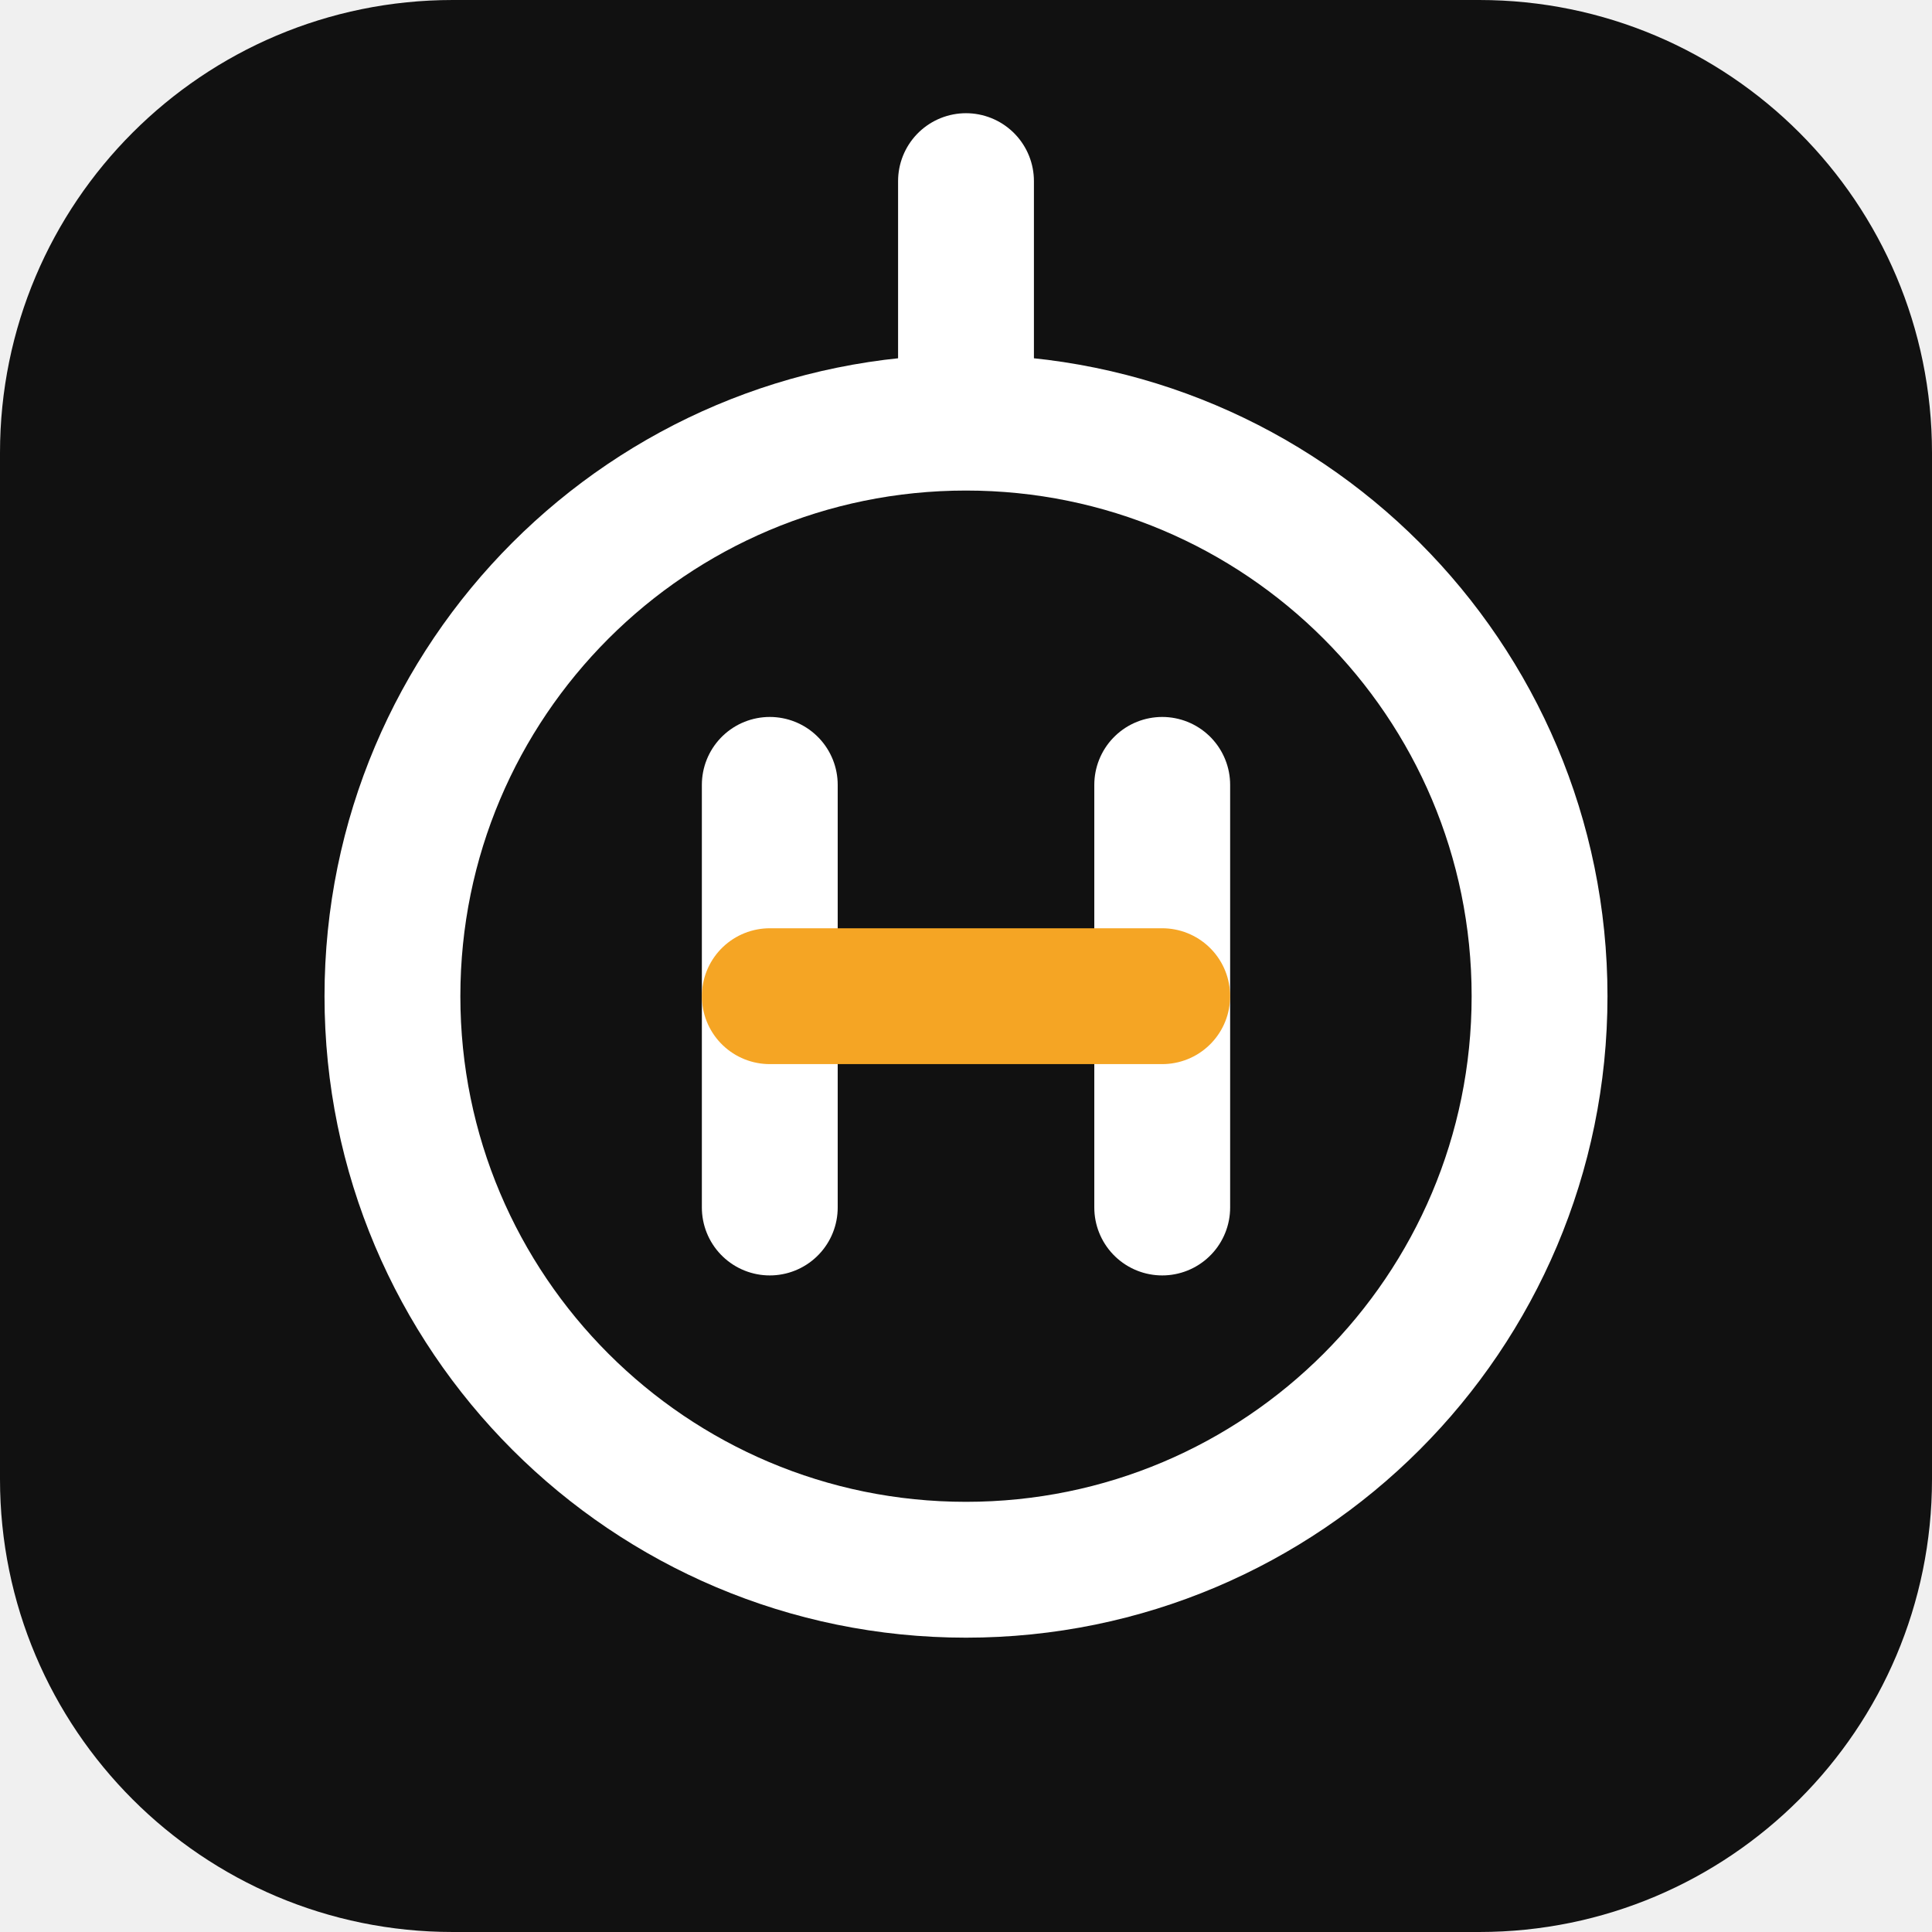
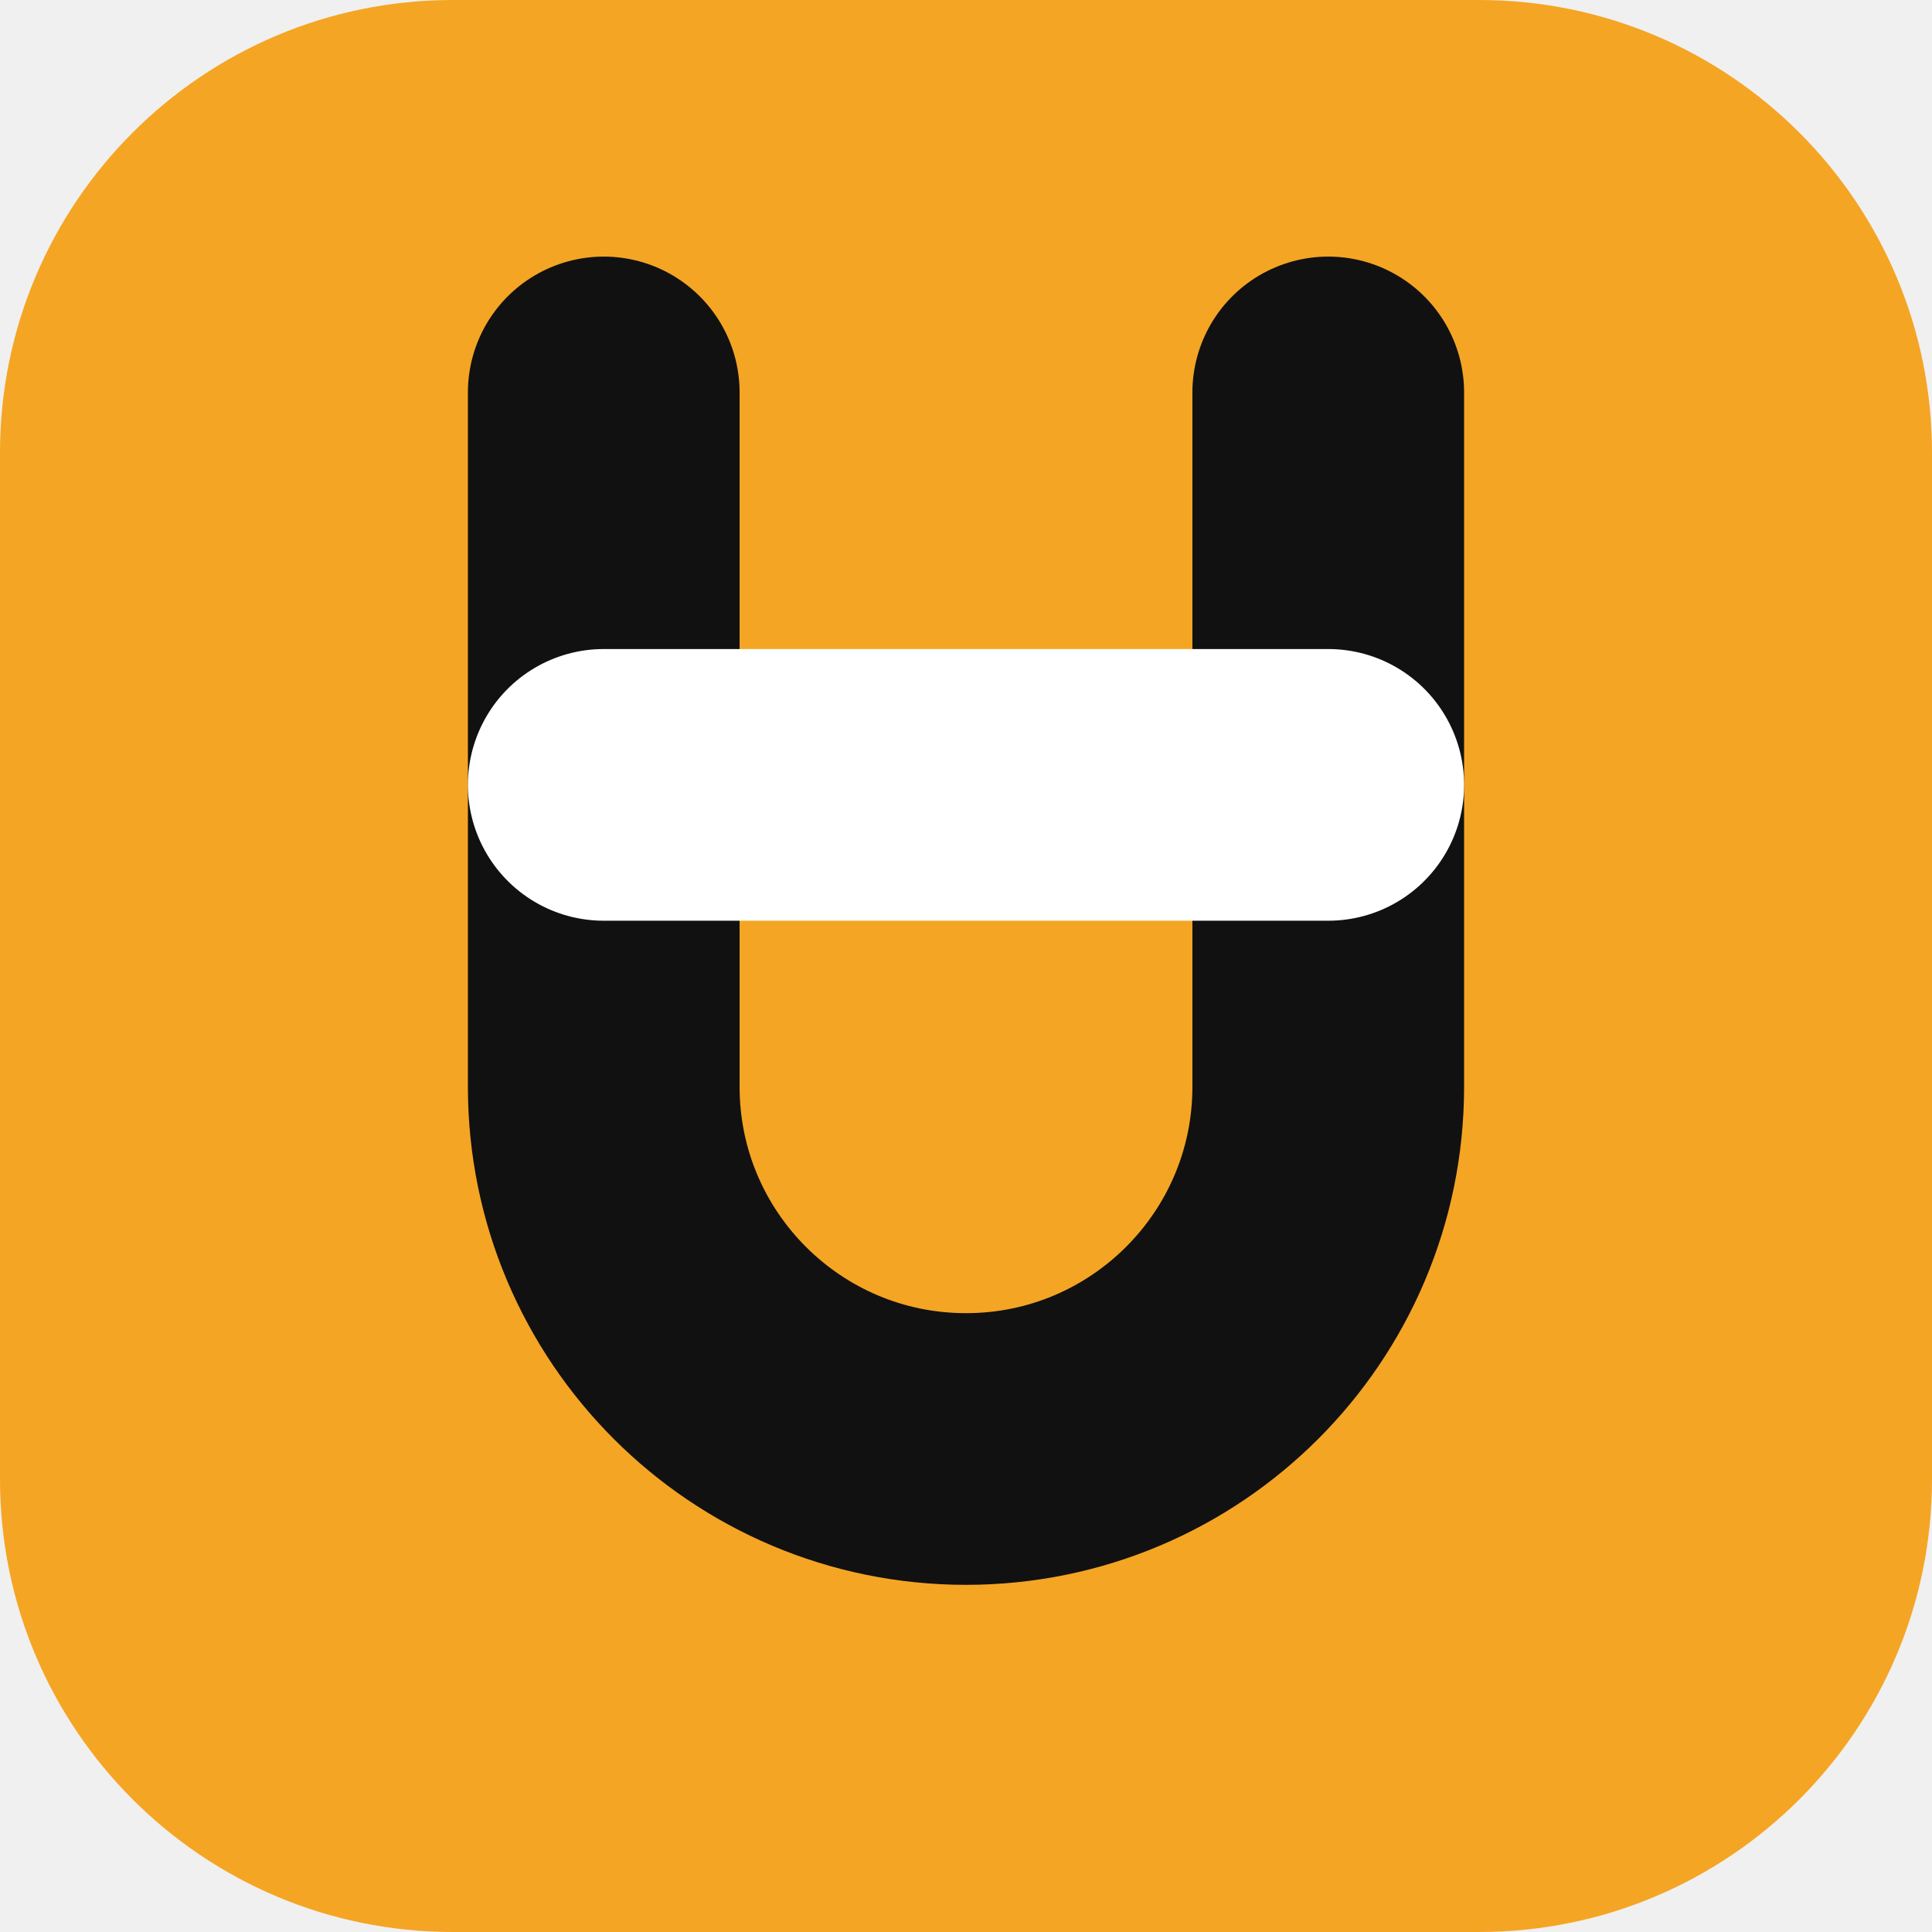
<svg xmlns="http://www.w3.org/2000/svg" viewBox="0 0 64 64">
-   <rect width="64" height="64" rx="15" fill="#111" />
-   <circle cx="32" cy="33" r="19" fill="none" stroke="#fff" stroke-width="4.5" />
-   <path d="M32 6v7" stroke="#fff" stroke-width="4.5" stroke-linecap="round" />
-   <path d="M25.5 26v14M38.5 26v14" stroke="#fff" stroke-width="4.5" stroke-linecap="round" />
-   <path d="M25.5 33h13" stroke="#f5a524" stroke-width="4.5" stroke-linecap="round" />
+   <rect width="64" height="64" rx="15" fill="#f5a524" />
+   <path d="M20 13v23a12 12 0 0 0 24 0v-23" fill="none" stroke="#111" stroke-width="9" stroke-linecap="round" stroke-linejoin="round" />
+   <path d="M20 26h24" fill="none" stroke="#fff" stroke-width="9" stroke-linecap="round" />
</svg>
